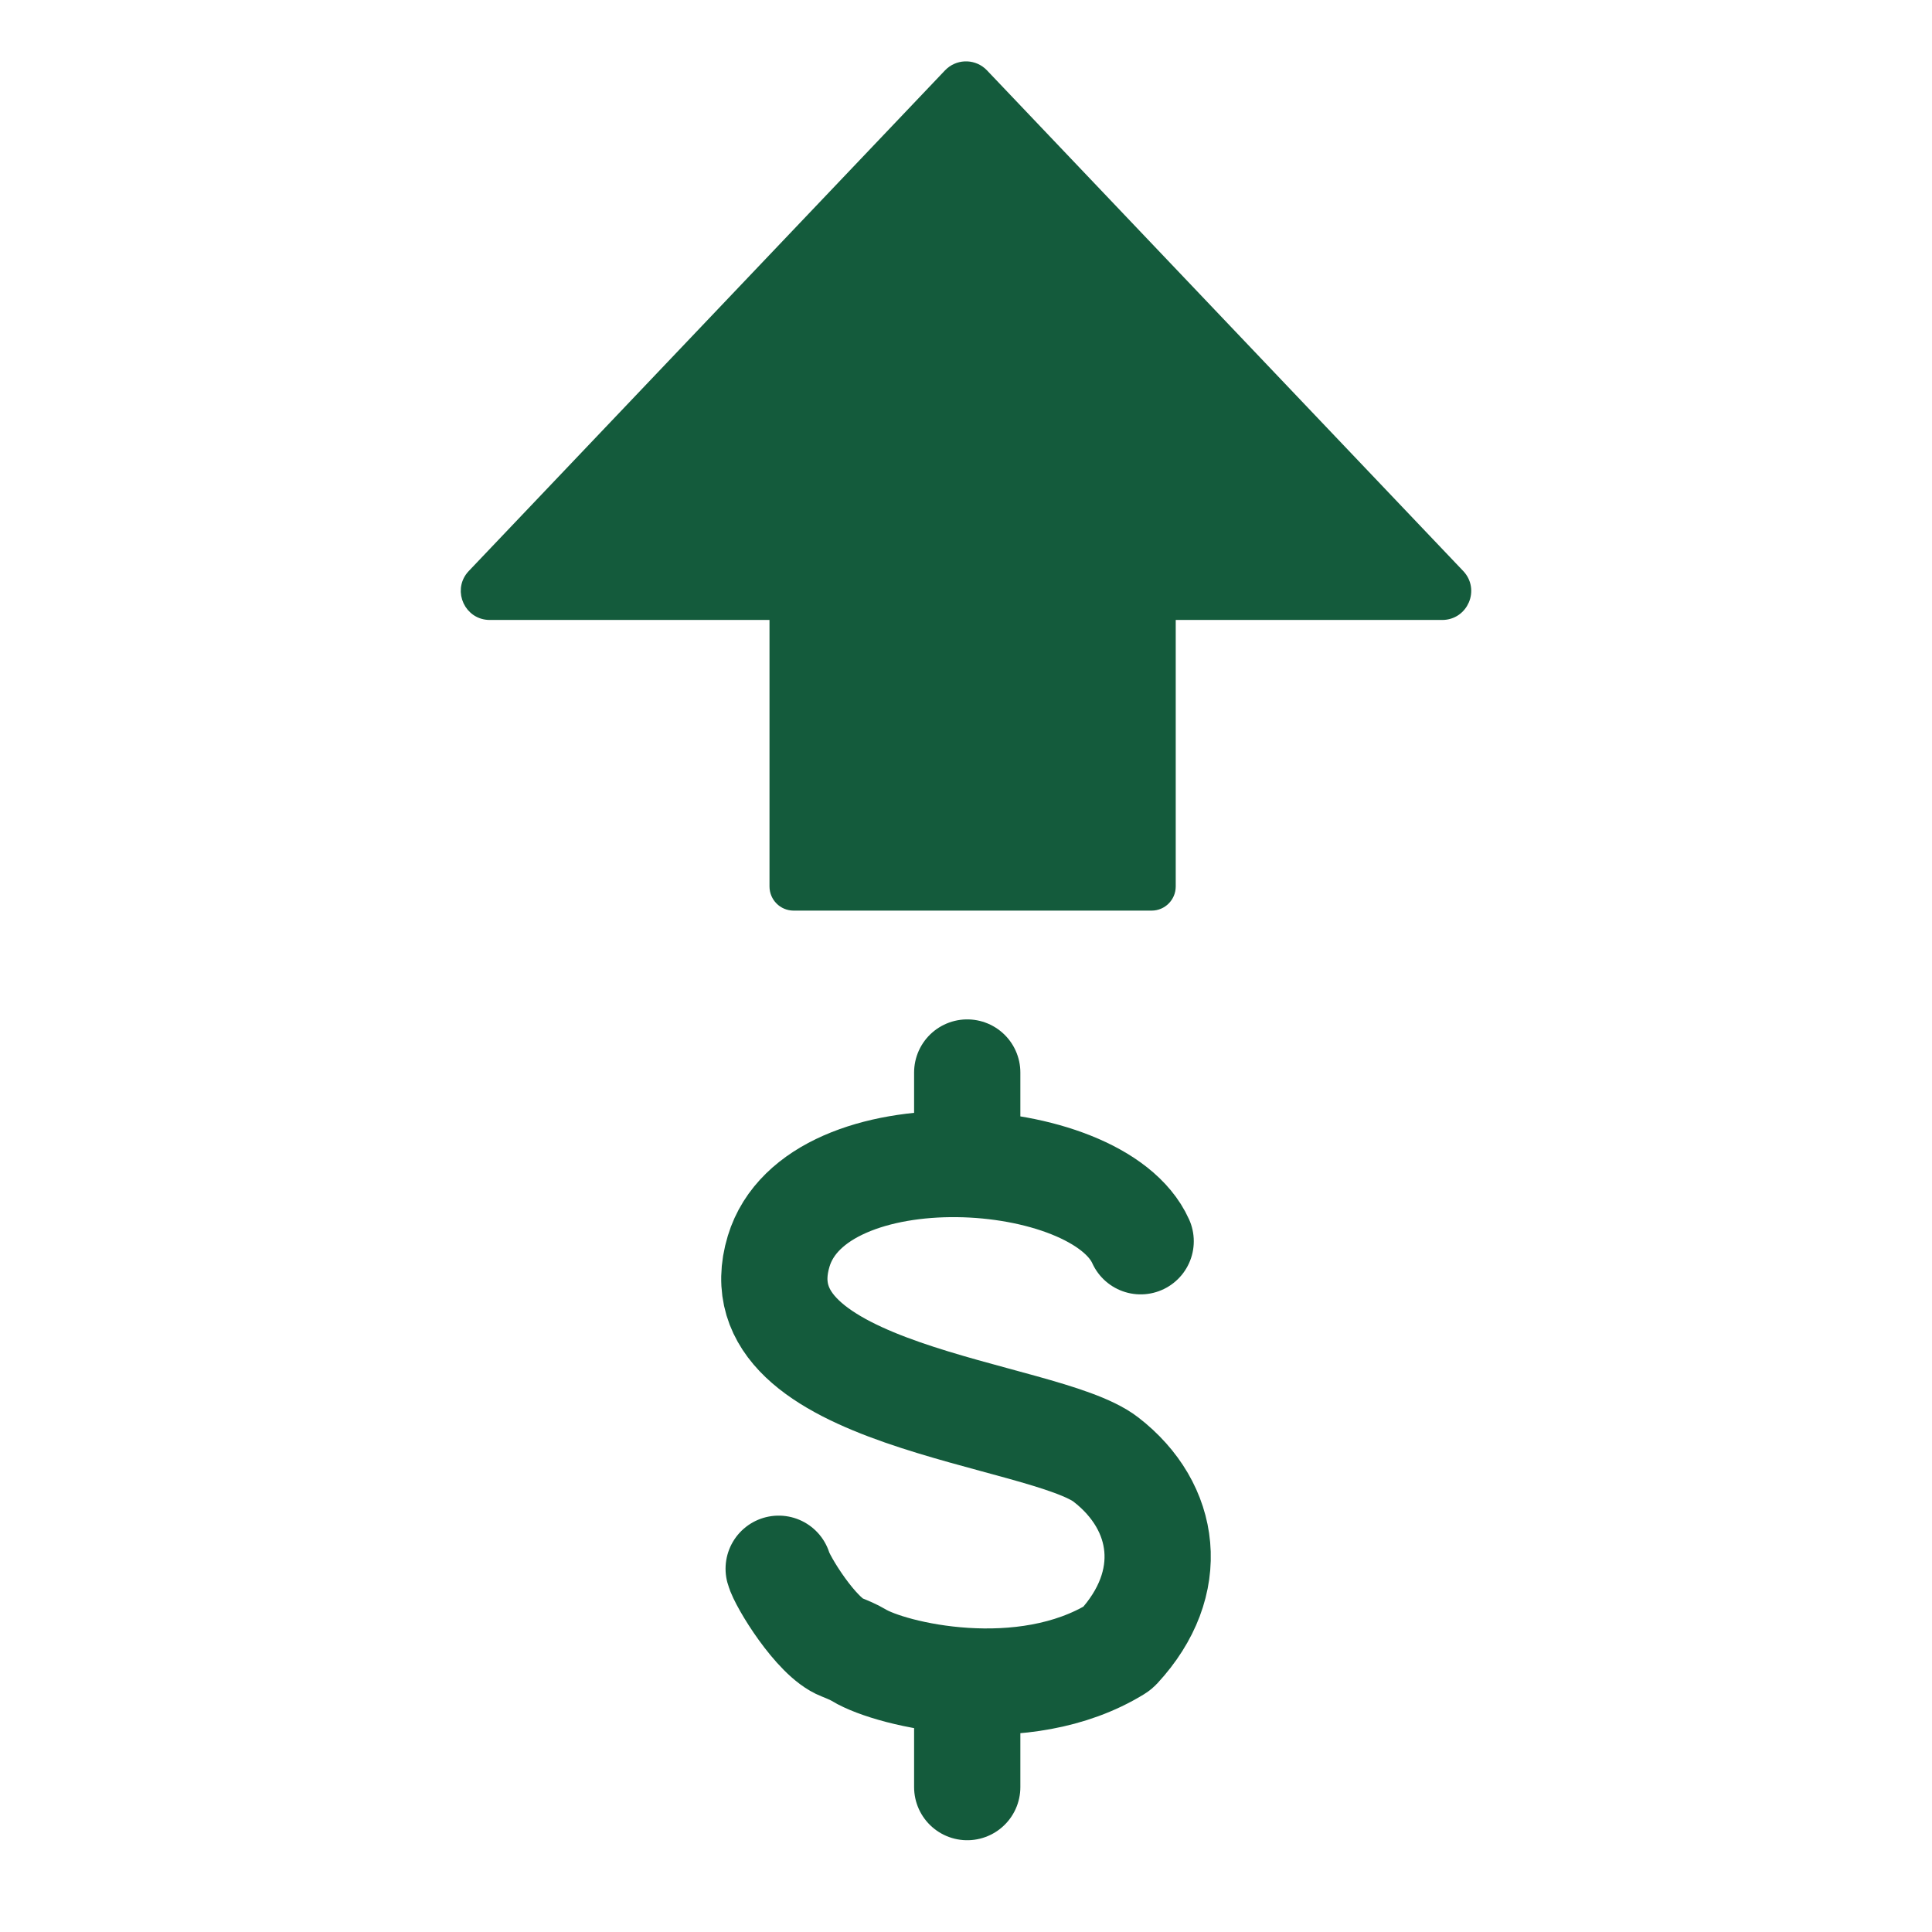
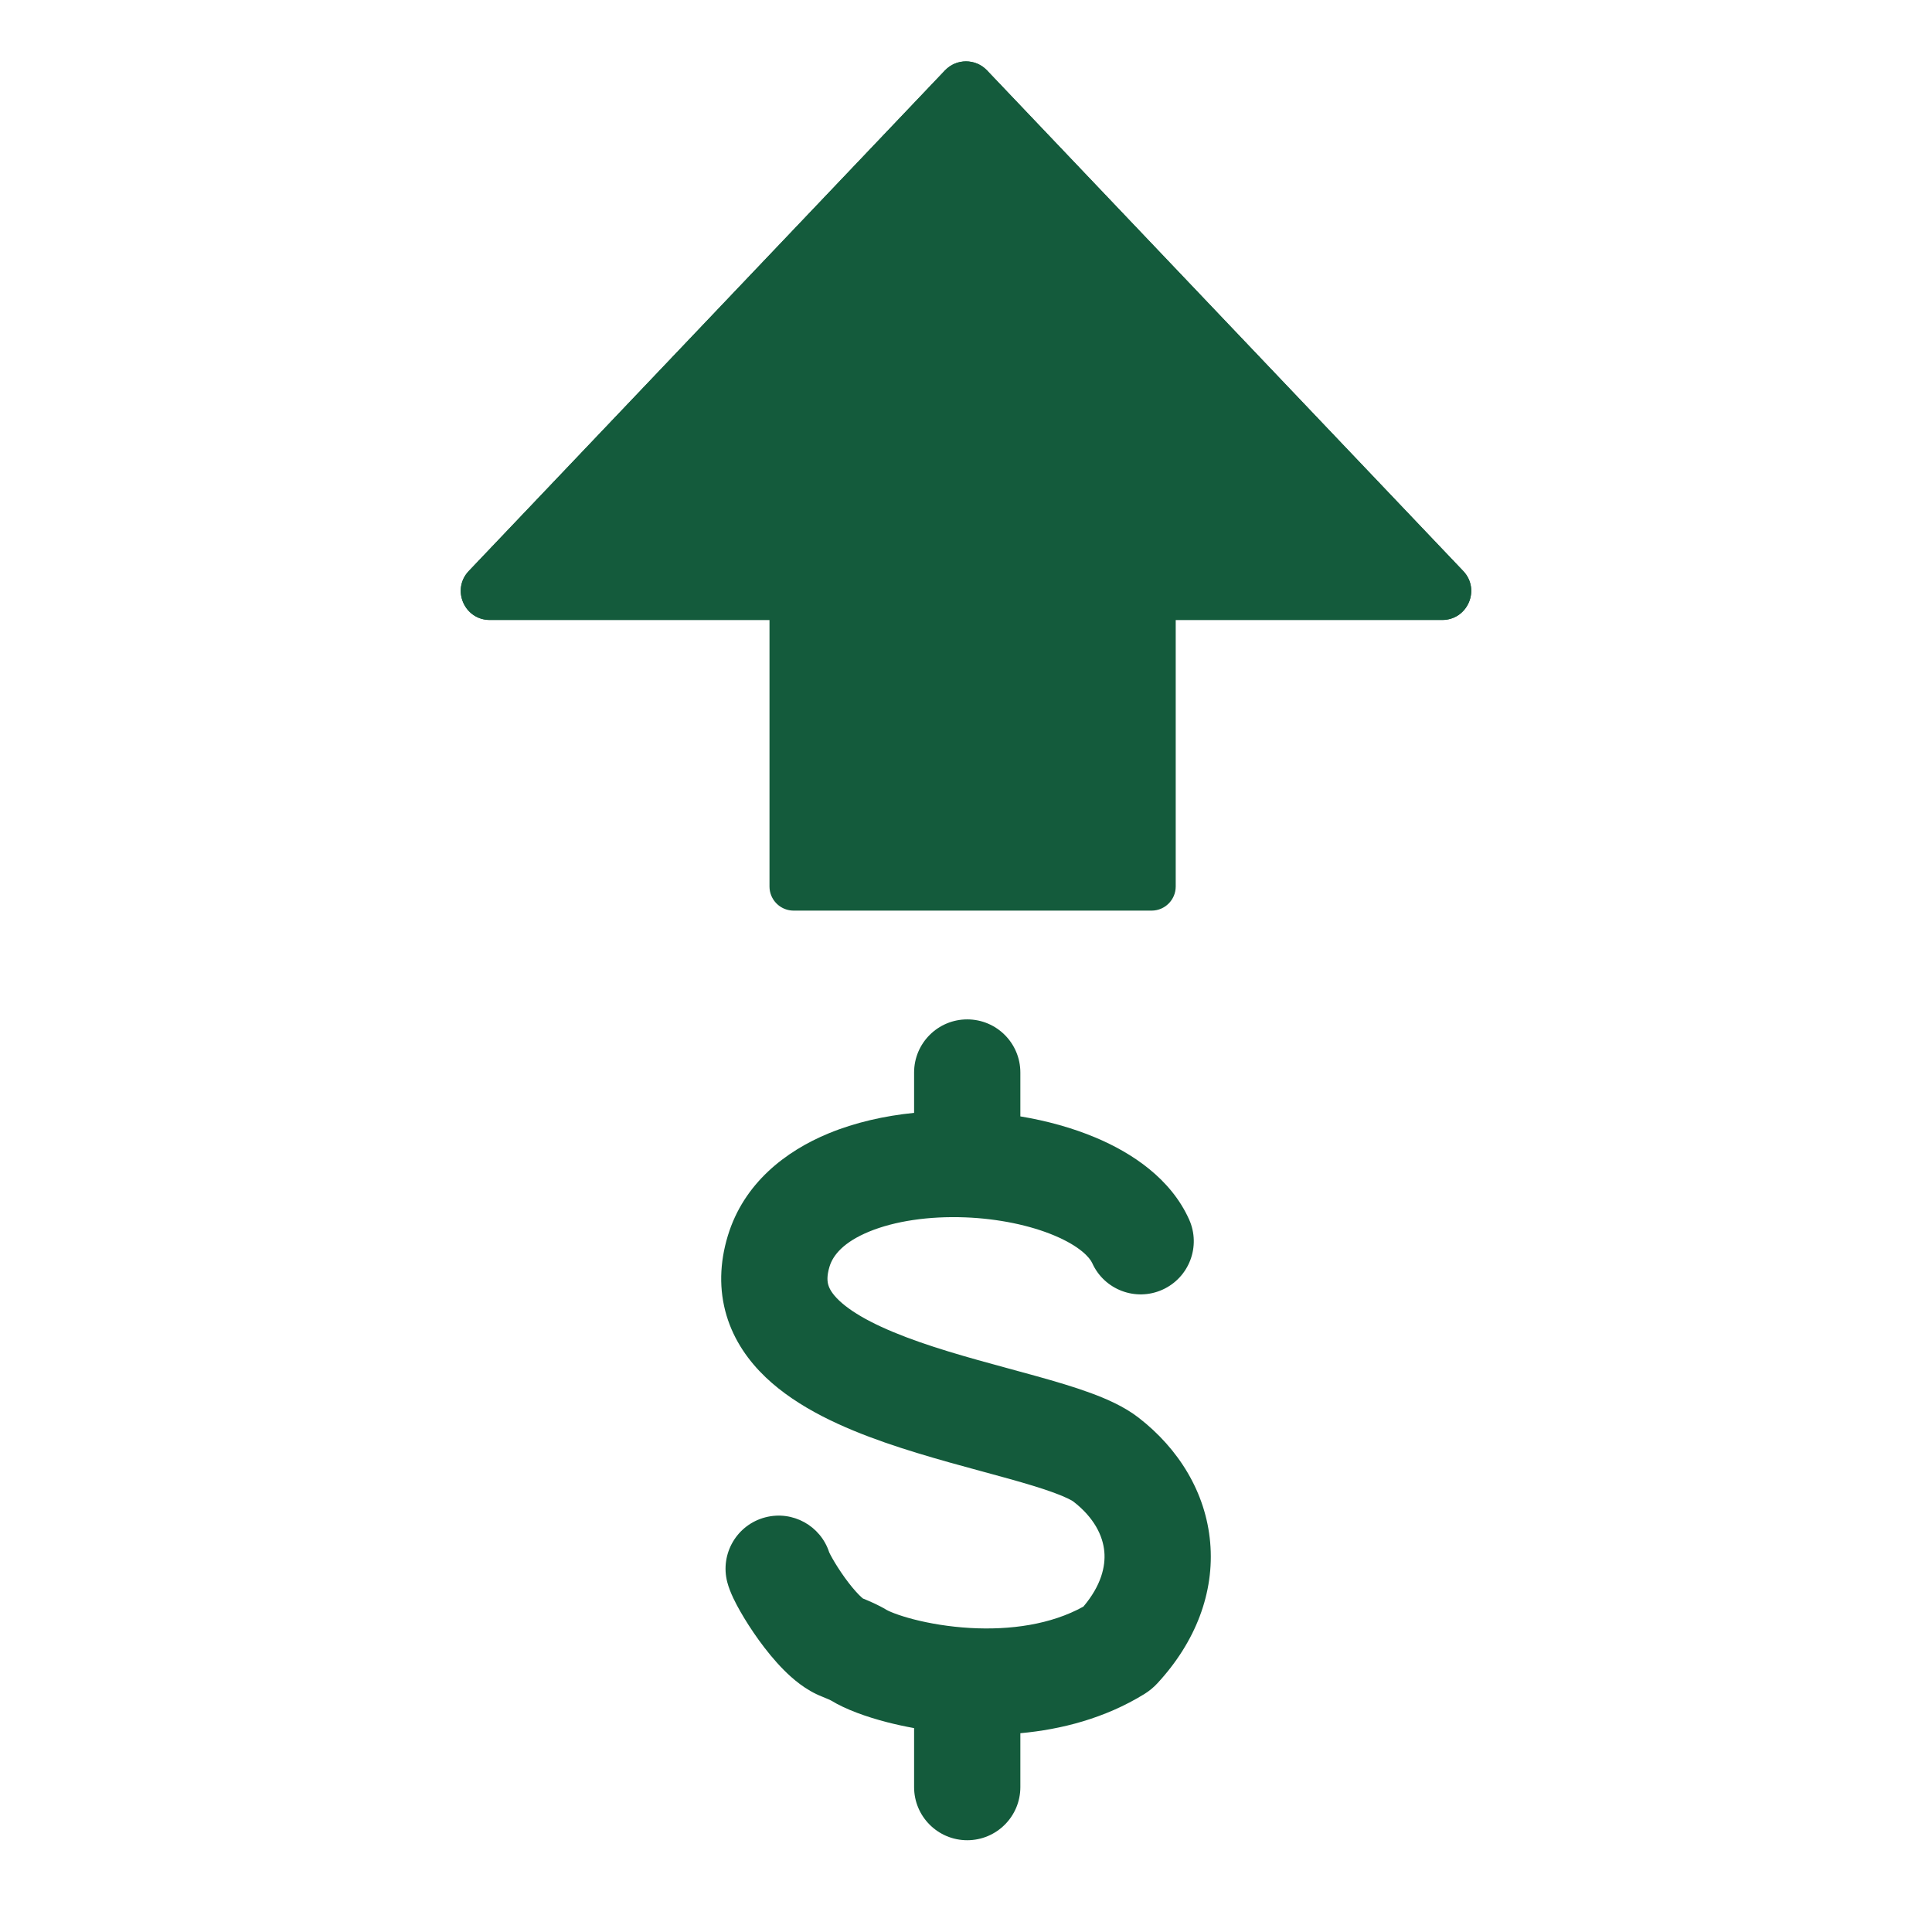
<svg xmlns="http://www.w3.org/2000/svg" width="200" height="200" viewBox="0 0 200 200" fill="none">
-   <path d="M80.158 91.767V62.48C80.158 61.375 81.053 60.48 82.158 60.48H119.211C120.315 60.48 121.211 61.375 121.211 62.48V91.767C121.211 92.872 120.315 93.767 119.211 93.767H82.158C81.053 93.767 80.158 92.872 80.158 91.767Z" fill="#145B3C" stroke="#145B3C" stroke-linecap="round" stroke-linejoin="round" />
-   <path d="M98.189 7.63C99.112 6.659 100.622 6.598 101.619 7.447L101.812 7.63L151.109 59.455C152.623 61.047 151.495 63.678 149.298 63.678H50.702C48.574 63.678 47.449 61.209 48.757 59.607L48.891 59.455L98.189 7.63Z" fill="#145B3C" stroke="#145B3C" />
-   <path d="M118.08 128.493C113.609 118.555 84.478 116.774 80.609 129.52C76.002 144.697 108.062 146.121 114.488 151.096C120.791 155.975 121.916 163.886 115.776 170.52C115.717 170.583 115.649 170.64 115.575 170.685C105.937 176.616 92.246 173.383 88.908 171.348C88.412 171.046 87.646 170.721 87.105 170.511C84.511 169.506 80.944 163.682 80.609 162.397M100.127 111.027C100.127 111.027 100.127 117.695 100.127 120.526M100.127 174.019V185" stroke="#145B3C" stroke-width="11" stroke-linecap="round" stroke-linejoin="round" />
+   <path d="M80.158 91.767V62.479C80.158 61.375 81.053 60.479 82.158 60.479H119.21C120.315 60.479 121.21 61.375 121.21 62.479V91.767C121.21 92.871 120.315 93.767 119.21 93.767H82.158C81.053 93.767 80.158 92.871 80.158 91.767Z" fill="#145B3C" />
+   <path d="M120.71 62.479C120.71 61.651 120.039 60.979 119.21 60.979H82.158C81.329 60.979 80.658 61.651 80.658 62.479V91.767L80.665 91.921C80.743 92.677 81.381 93.267 82.158 93.267H119.21C120.039 93.267 120.71 92.596 120.71 91.767V62.479ZM121.71 91.767C121.71 93.148 120.591 94.267 119.21 94.267H82.158C80.863 94.267 79.798 93.283 79.67 92.022L79.658 91.767V62.479C79.658 61.099 80.777 59.979 82.158 59.979H119.21C120.591 59.979 121.71 61.099 121.71 62.479V91.767Z" fill="#145B3C" />
+   <path d="M97.826 7.285C99.009 6.042 100.991 6.042 102.173 7.285L151.471 59.11C153.288 61.021 151.934 64.178 149.297 64.178H50.702C48.066 64.178 46.711 61.021 48.529 59.11L97.826 7.285Z" fill="#145B3C" />
+   <path d="M97.826 7.285C99.009 6.042 100.991 6.042 102.173 7.285L151.471 59.11C153.231 60.961 152.016 63.982 149.541 64.169L149.297 64.178L149.298 63.178C151.055 63.177 151.958 61.073 150.747 59.8L101.449 7.974C100.661 7.146 99.339 7.146 98.55 7.974L49.253 59.8C48.042 61.073 48.944 63.177 50.702 63.178L50.702 64.178C48.148 64.178 46.797 61.215 48.368 59.293L48.529 59.11L97.826 7.285ZM149.298 63.178L149.297 64.178H50.702L50.702 63.178H149.298Z" fill="#145B3C" />
+   <path d="M94.627 185V178.893C93.645 178.715 92.715 178.51 91.85 178.288C89.681 177.729 87.566 176.971 86.045 176.045C86.075 176.063 86.065 176.055 86.001 176.022C85.941 175.992 85.859 175.952 85.756 175.906C85.549 175.812 85.318 175.718 85.117 175.639C83.385 174.968 82.02 173.759 81.145 172.881C80.174 171.905 79.287 170.8 78.55 169.779C77.805 168.747 77.139 167.699 76.619 166.784C76.21 166.065 75.575 164.889 75.287 163.784C74.521 160.844 76.283 157.841 79.222 157.075C82.058 156.336 84.952 157.95 85.84 160.703C85.843 160.708 85.846 160.713 85.848 160.719C85.91 160.849 86.019 161.062 86.181 161.347C86.505 161.917 86.956 162.629 87.468 163.34C87.989 164.061 88.503 164.68 88.94 165.119C89.138 165.318 89.271 165.428 89.336 165.48C89.953 165.726 90.944 166.149 91.77 166.652C91.77 166.652 91.838 166.692 91.992 166.764C92.141 166.834 92.343 166.92 92.599 167.017C93.114 167.212 93.786 167.428 94.592 167.636C96.21 168.052 98.236 168.403 100.439 168.528C104.576 168.763 108.801 168.177 112.154 166.313C113.996 164.133 114.454 162.156 114.32 160.634C114.173 158.969 113.252 157.095 111.121 155.445C111.118 155.443 111.077 155.412 110.987 155.358C110.892 155.301 110.758 155.227 110.579 155.139C110.213 154.96 109.726 154.755 109.101 154.525C107.837 154.061 106.253 153.586 104.358 153.057C100.719 152.043 95.941 150.841 91.6 149.327C87.335 147.839 82.611 145.772 79.258 142.574C77.51 140.906 75.992 138.796 75.209 136.175C74.414 133.514 74.496 130.721 75.345 127.923C76.995 122.487 81.324 119.163 85.78 117.326C88.528 116.193 91.56 115.513 94.627 115.202V111.027C94.627 107.99 97.09 105.527 100.127 105.527C103.165 105.527 105.627 107.99 105.627 111.027V115.568C108.366 116.024 111.025 116.756 113.428 117.768C117.213 119.363 121.198 122.018 123.095 126.236C124.341 129.006 123.106 132.262 120.336 133.509C117.566 134.755 114.31 133.52 113.064 130.75C112.817 130.2 111.817 129.026 109.159 127.906C106.65 126.849 103.368 126.155 99.915 126.021C96.15 125.876 92.603 126.411 89.972 127.496C87.336 128.583 86.234 129.924 85.872 131.118C85.57 132.113 85.647 132.684 85.749 133.026C85.862 133.407 86.142 133.938 86.852 134.615C88.416 136.107 91.246 137.553 95.222 138.94C99.123 140.301 103.277 141.337 107.313 142.463C109.255 143.004 111.194 143.575 112.895 144.2C114.503 144.791 116.36 145.59 117.854 146.747C122.026 149.976 124.82 154.497 125.277 159.666C125.736 164.868 123.763 169.987 119.812 174.256C119.418 174.682 118.962 175.058 118.458 175.369C114.37 177.884 109.857 179.036 105.627 179.421V185C105.627 188.037 103.165 190.5 100.127 190.5C97.09 190.5 94.627 188.037 94.627 185Z" fill="#145B3C" />
</svg>
